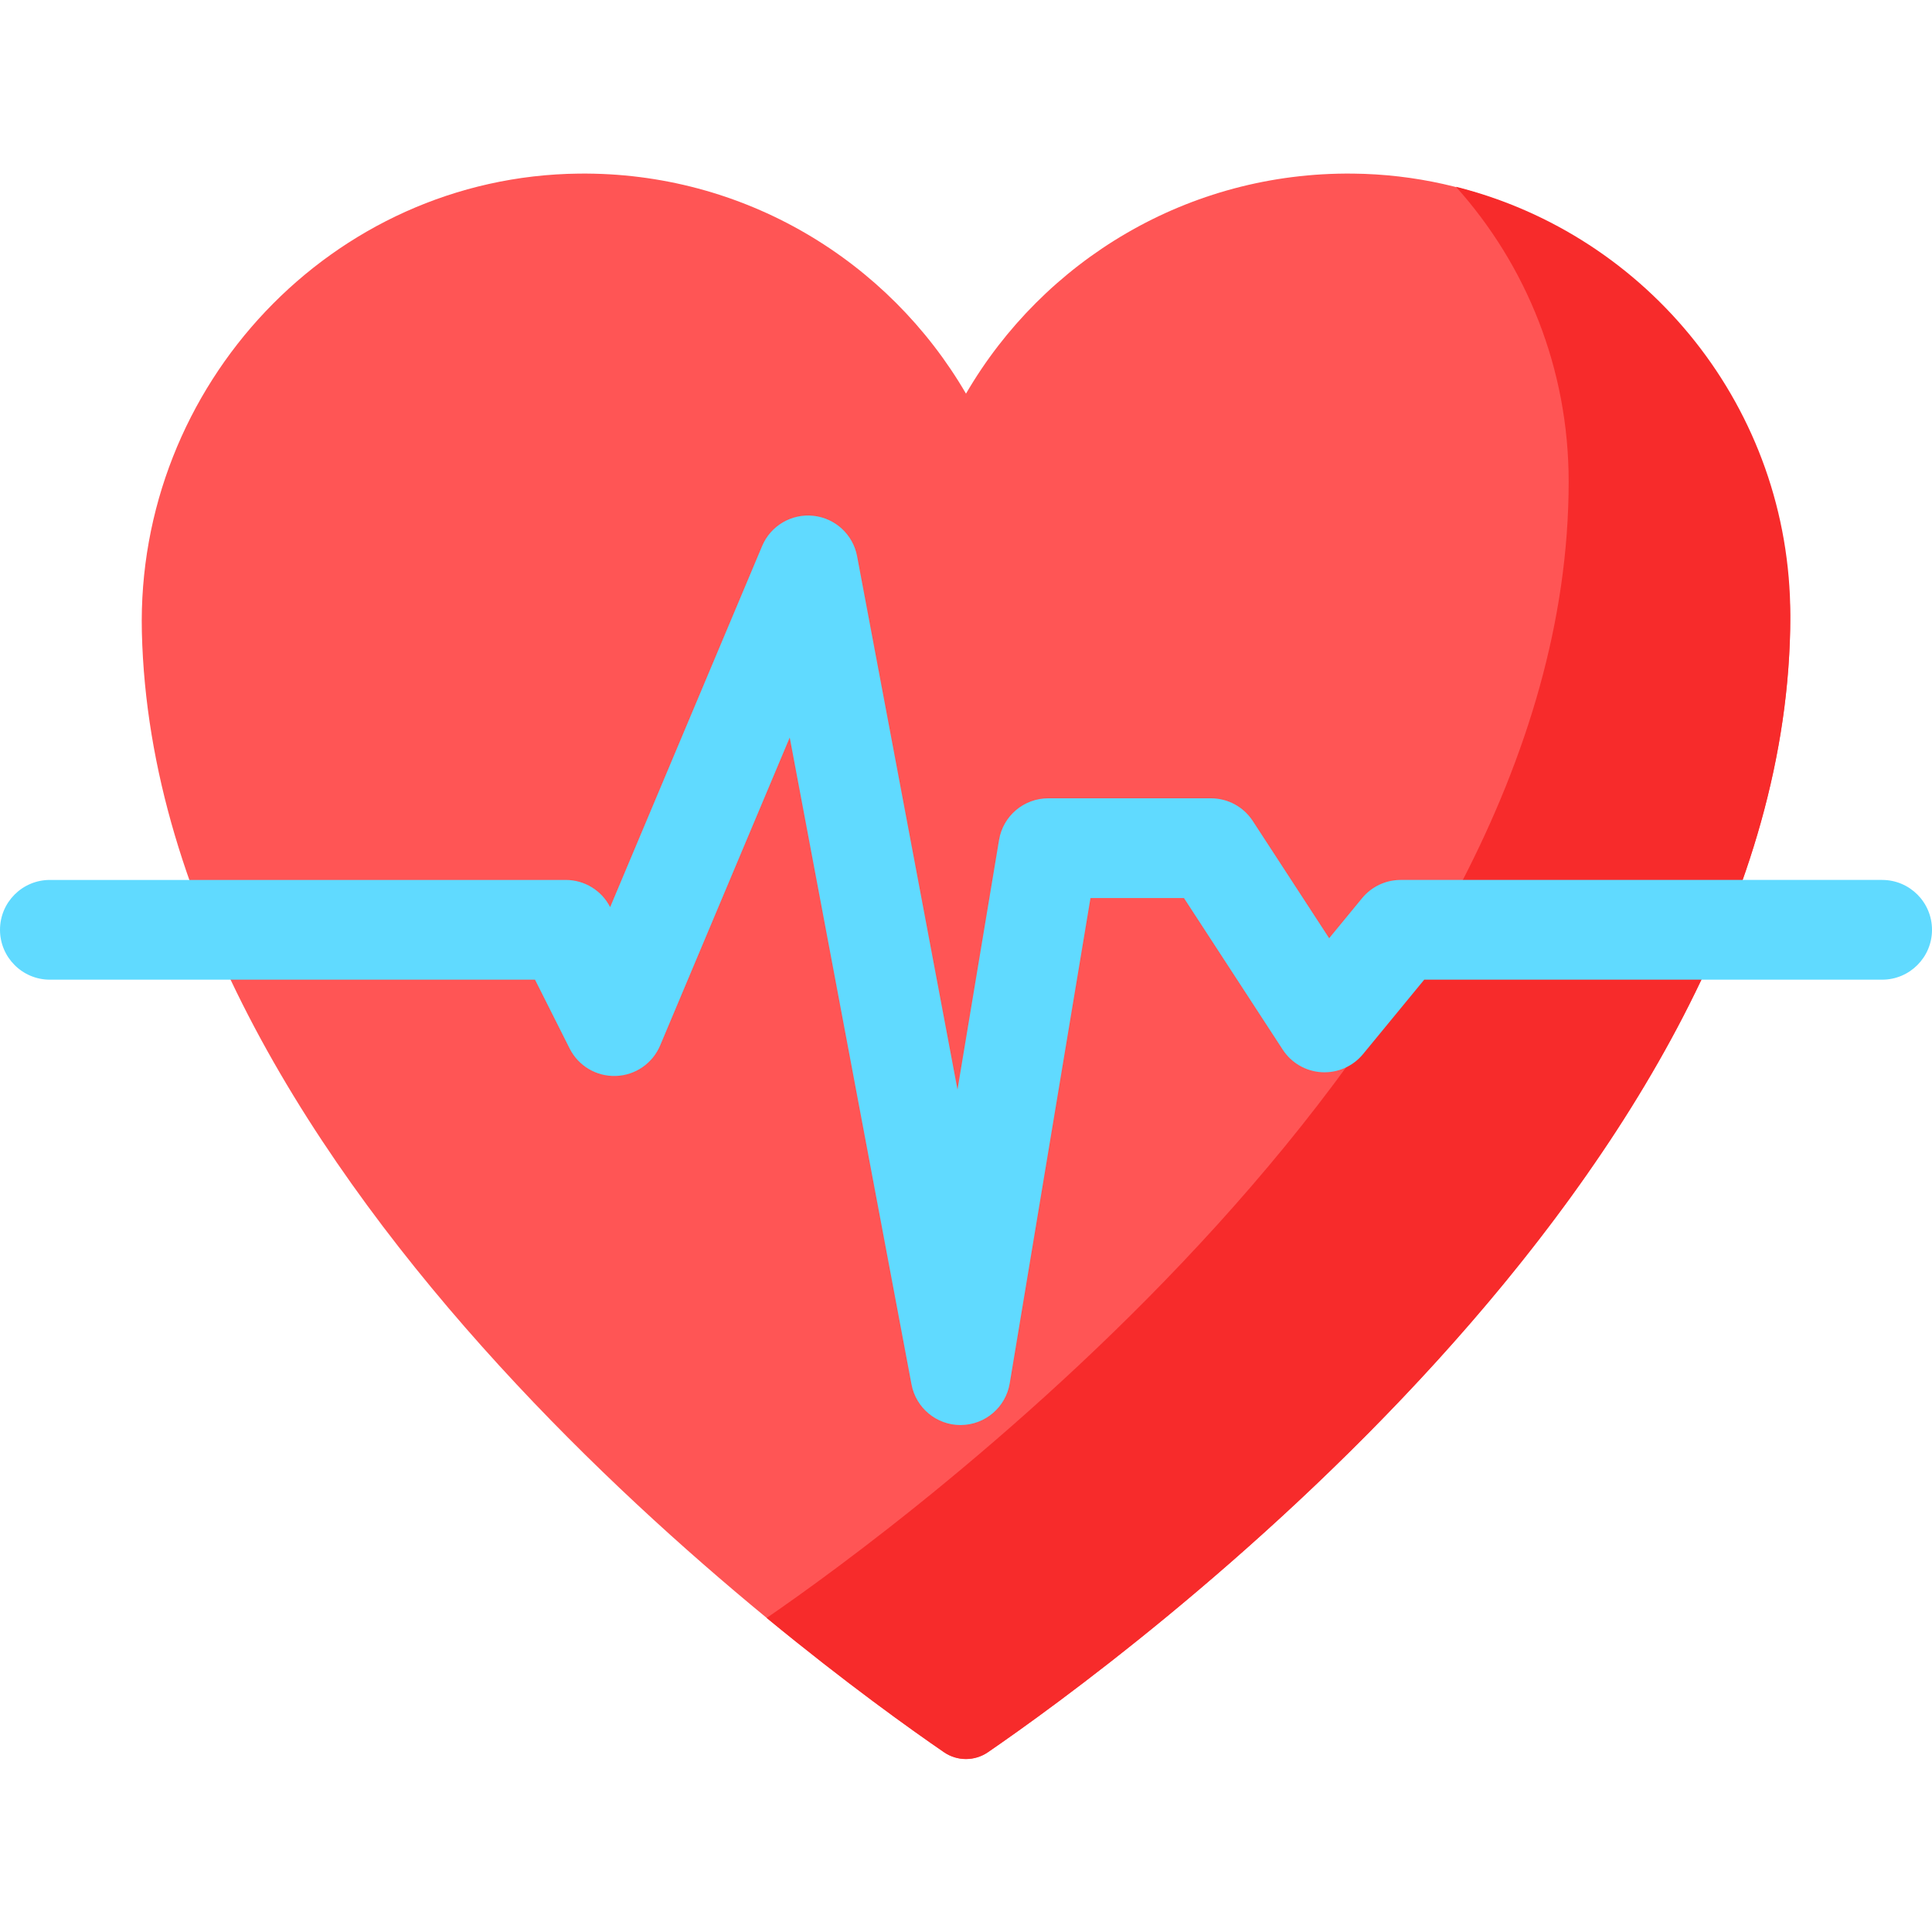
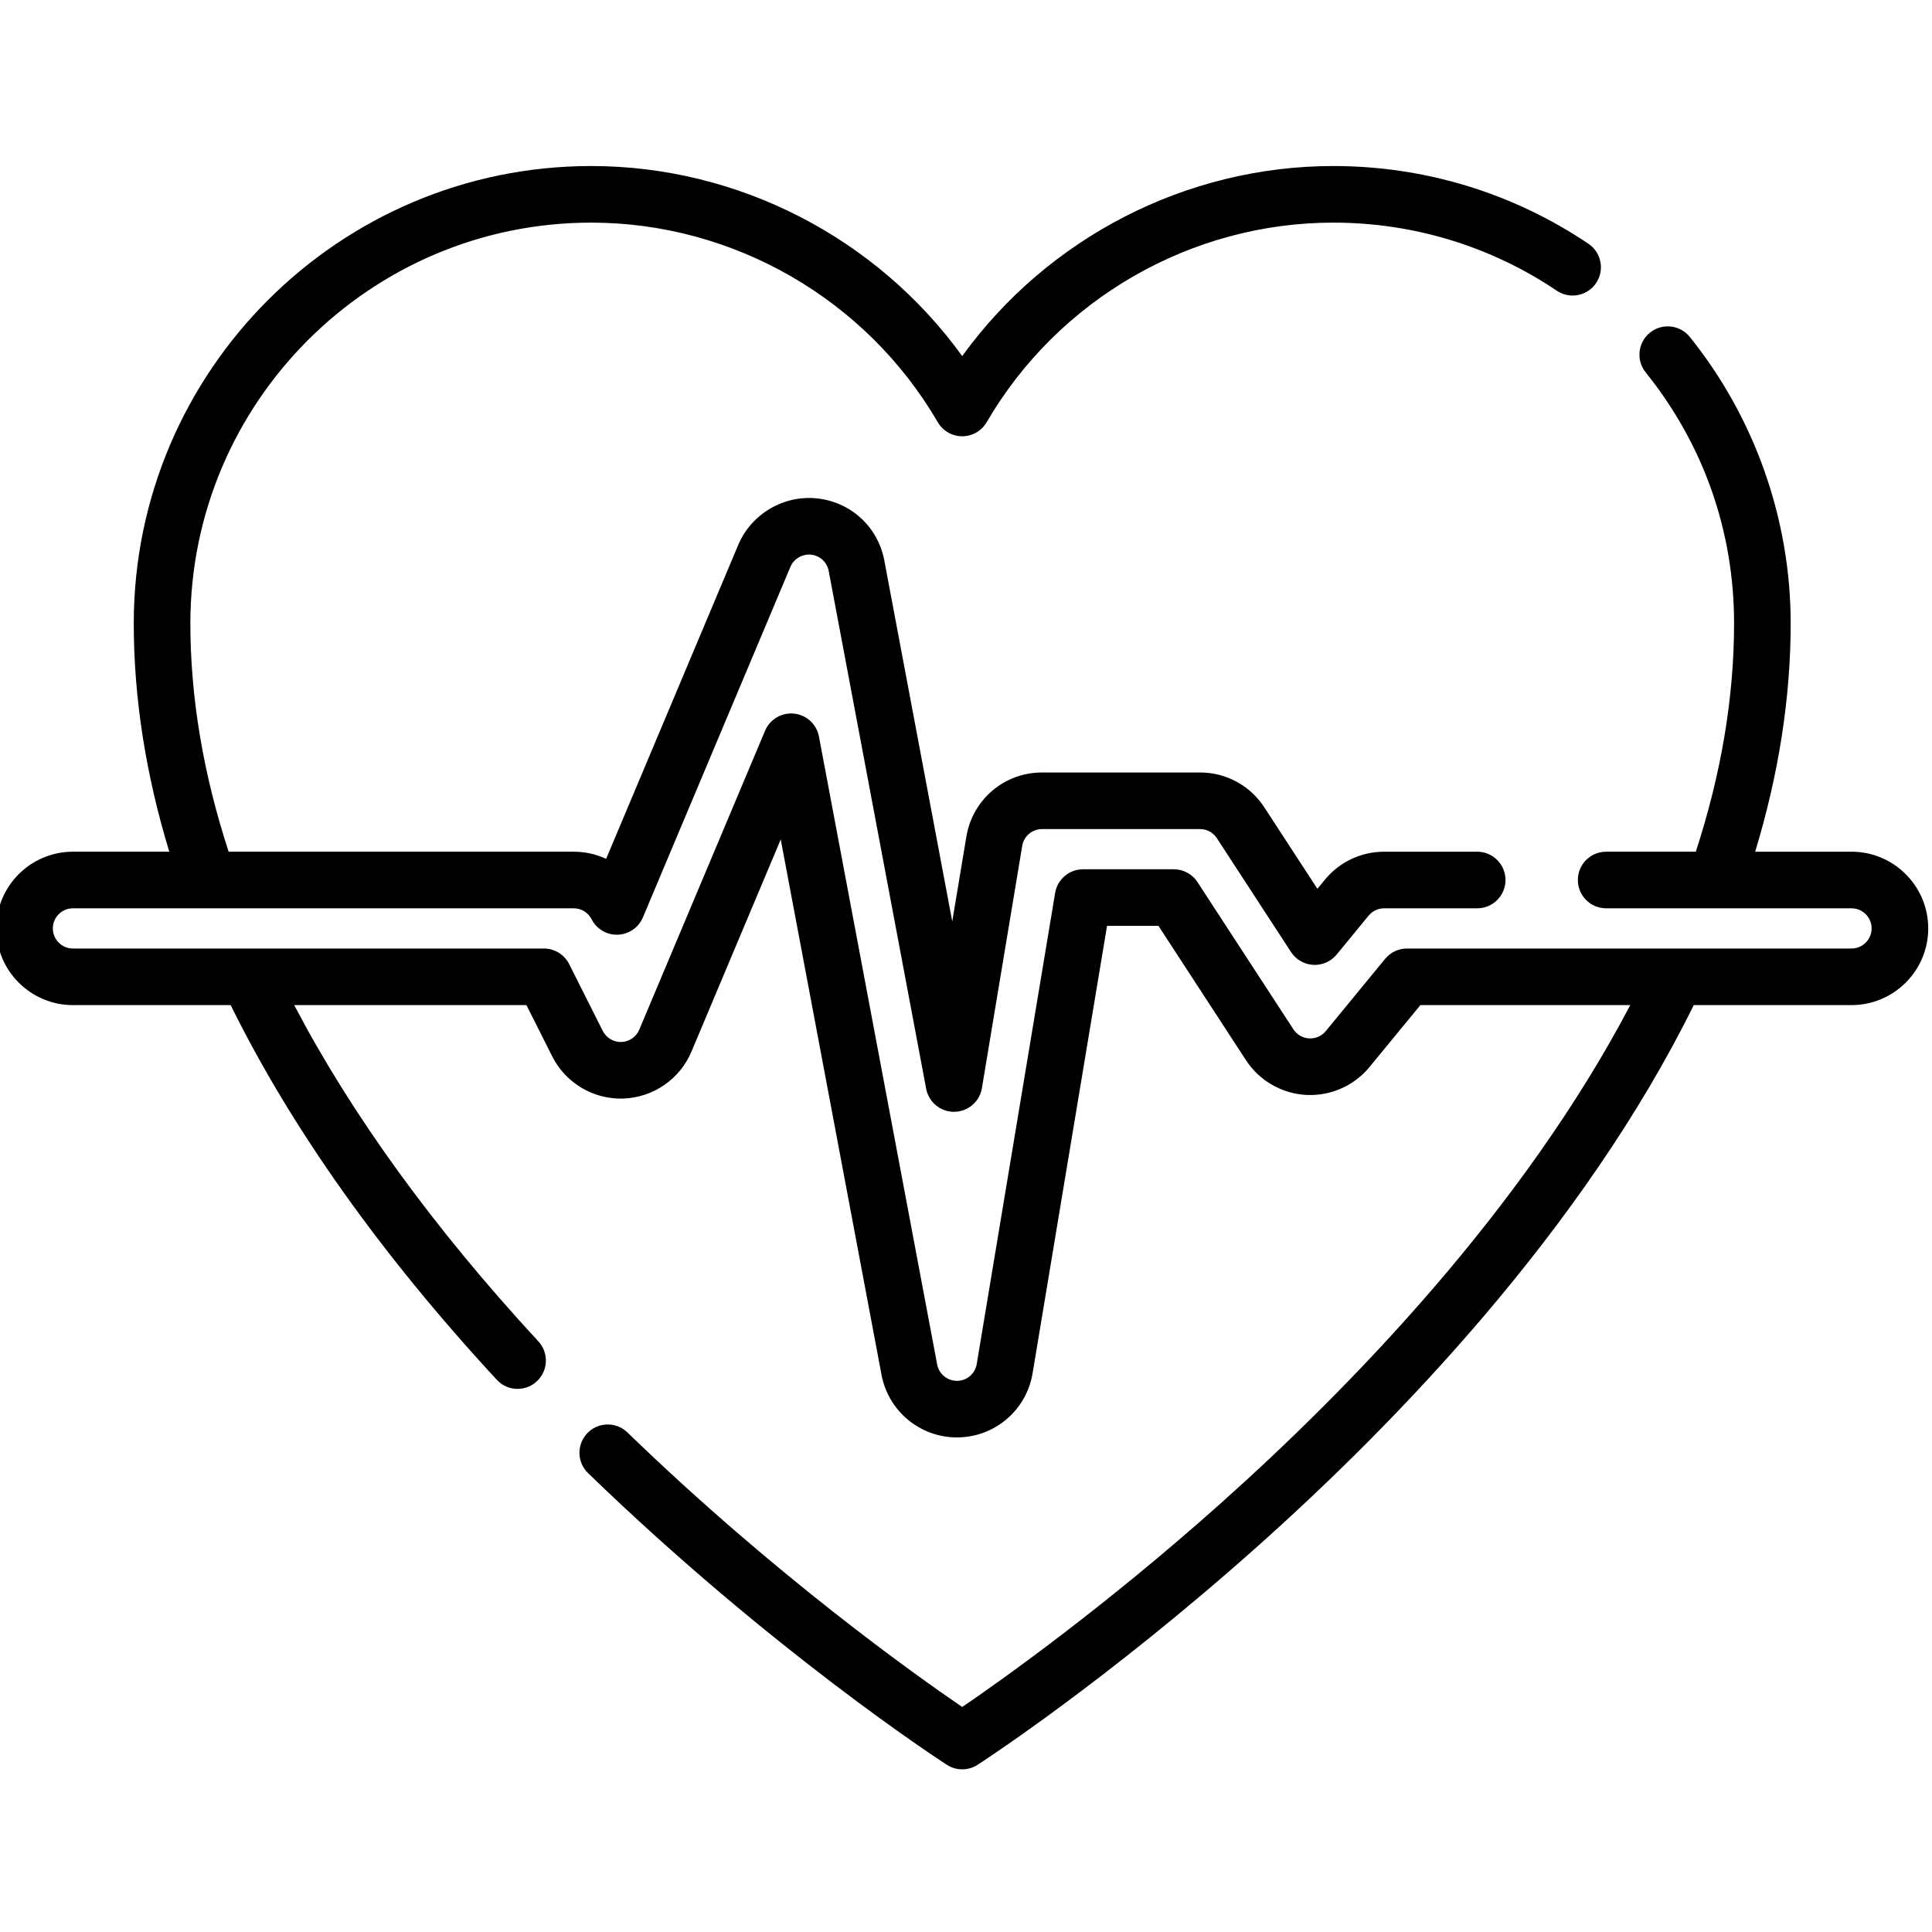
- <svg xmlns="http://www.w3.org/2000/svg" height="511pt" viewBox="0 -45 511.998 511" width="511pt">
-   <path d="m474.395 122.031c1.543-65.395-50.391-120.812-115.801-121.523-43.793-.477-82.102 23.098-102.598 58.316-20.5-35.219-58.805-58.797-102.598-58.316-65.41.711-117.344 56.129-115.801 121.523 3.453 146.129 178.227 273.23 212.574 296.82 3.512 2.414 8.137 2.414 11.648 0 34.348-23.59 209.121-150.691 212.574-296.82zm0 0" fill="#f55" />
-   <path d="m474.453 117.66c0 147.941-177.898 277.332-212.629 301.184-3.516 2.414-8.145 2.426-11.664.012-8.555-5.875-25.824-18.172-46.984-35.582 34.879-23.969 212.535-153.285 212.535-301.137 0-30.031-11.285-57.43-29.863-78.137 50.906 12.746 88.605 58.781 88.605 113.66zm0 0" fill="#f72b2b" />
-   <path d="m254.547 332.152c-6.352 0-11.809-4.52-12.988-10.77l-32.273-171.434-34.34 81.609c-2 4.754-6.578 7.906-11.73 8.082-5.16.176-9.938-2.664-12.254-7.27l-9.18-18.246h-128.566c-7.297 0-13.215-5.918-13.215-13.215 0-7.301 5.918-13.215 13.215-13.215h136.711c4.969 0 9.516 2.785 11.77 7.207l40.27-95.691c2.262-5.379 7.785-8.637 13.578-8.016 5.801.617 10.508 4.961 11.59 10.695l26.609 141.363 11.012-66.145c1.059-6.375 6.57-11.047 13.031-11.047h43.129c4.469 0 8.637 2.258 11.074 6l20.25 31.082 8.734-10.625c2.512-3.055 6.258-4.824 10.211-4.824h127.602c7.297 0 13.211 5.918 13.211 13.215s-5.914 13.215-13.211 13.215h-121.355l-16.211 19.723c-2.672 3.25-6.738 5.035-10.938 4.805-4.207-.23-8.047-2.453-10.344-5.98l-26.18-40.18h-24.773l-21.402 128.613c-1.051 6.32-6.488 10.977-12.895 11.043-.047 0-.098.004-.141.004zm0 0" fill="#60daff" />
+ <svg xmlns="http://www.w3.org/2000/svg" height="511pt" viewBox="1 -43 511.999 511" width="511pt">
+   <path d="m491.672 182.211h-25.539c6.238-20.496 9.414-40.812 9.414-60.492 0-27.539-9.496-54.504-26.734-75.93-2.598-3.227-7.316-3.738-10.543-1.141-3.23 2.594-3.742 7.316-1.145 10.543 15.32 19.043 23.422 42.047 23.422 66.527 0 19.582-3.422 39.922-10.145 60.492h-23.758c-4.145 0-7.5 3.359-7.5 7.5 0 4.141 3.355 7.5 7.5 7.5h65.027c2.938 0 5.328 2.391 5.328 5.328 0 2.934-2.391 5.328-5.328 5.328h-117.801c-2.242 0-4.371 1.004-5.793 2.734l-15.734 19.148c-1.074 1.305-2.727 2.035-4.41 1.938-1.691-.094-3.25-.992-4.172-2.41l-25.414-39.004c-1.383-2.125-3.75-3.406-6.285-3.406h-24.043c-3.668 0-6.797 2.652-7.398 6.27l-20.777 124.848c-.422 2.551-2.609 4.422-5.117 4.449h-.137c-2.562 0-4.762-1.824-5.234-4.34l-31.328-166.41c-.613-3.25-3.285-5.719-6.578-6.066-3.281-.355-6.422 1.496-7.707 4.547l-33.332 79.219c-.805 1.906-2.66 3.188-4.73 3.258-2.062.062-4.008-1.082-4.941-2.934l-8.906-17.711c-1.273-2.531-3.867-4.129-6.699-4.129h-124.805c-2.938 0-5.328-2.391-5.328-5.328 0-2.941 2.391-5.328 5.328-5.328h132.707c2.012 0 3.832 1.113 4.746 2.906 1.324 2.598 4.039 4.203 6.957 4.086 2.914-.109 5.504-1.898 6.637-4.586l39.086-92.891c.906-2.148 3.164-3.48 5.477-3.23 2.355.25 4.23 1.98 4.672 4.312l25.832 137.223c.668 3.547 3.77 6.113 7.371 6.109h.078c3.637-.039 6.723-2.68 7.32-6.266l10.684-64.211c.43-2.578 2.641-4.449 5.258-4.449h41.863c1.809 0 3.477.902 4.461 2.418l19.66 30.172c1.305 2 3.484 3.262 5.871 3.395 2.367.129 4.691-.879 6.211-2.727l8.473-10.316c1.02-1.234 2.52-1.945 4.117-1.945h24.66c4.141 0 7.5-3.359 7.5-7.5 0-4.141-3.359-7.5-7.5-7.5h-24.66c-6.105 0-11.828 2.707-15.703 7.422l-1.984 2.414-14.074-21.602c-3.766-5.781-10.133-9.23-17.031-9.23h-41.867c-9.977 0-18.41 7.145-20.051 16.988l-3.742 22.488-18.008-95.66c-1.672-8.883-8.836-15.492-17.824-16.449-8.848-.945-17.438 4.125-20.887 12.328l-35.008 83.191c-2.641-1.227-5.559-1.891-8.594-1.891h-91.445c-6.727-20.57-10.145-40.91-10.145-60.492 0-58.566 47.652-106.219 106.223-106.219 37.664 0 72.859 20.266 91.848 52.887 1.344 2.309 3.812 3.73 6.48 3.73 2.668 0 5.141-1.422 6.48-3.73 18.988-32.621 54.18-52.887 91.848-52.887 21.227 0 41.715 6.238 59.246 18.047 3.438 2.312 8.098 1.402 10.41-2.035 2.312-3.434 1.402-8.094-2.031-10.41-20.02-13.477-43.402-20.602-67.625-20.602-39.008 0-75.684 19.035-98.328 50.371-22.645-31.336-59.324-50.371-98.328-50.371-66.844 0-121.223 54.379-121.223 121.219 0 19.68 3.172 39.996 9.414 60.492h-25.531c-11.211 0-20.328 9.117-20.328 20.328 0 11.207 9.117 20.328 20.328 20.328h41.801c16.129 32.695 39.832 66.09 70.523 99.293 1.477 1.598 3.488 2.41 5.508 2.41 1.82 0 3.648-.66 5.09-1.996 3.043-2.812 3.23-7.555.418-10.598-27.625-29.883-49.344-59.816-64.707-89.113h61.547l6.832 13.586c3.551 7.062 10.938 11.453 18.848 11.18 7.898-.266 14.98-5.145 18.047-12.43l23.664-56.238 26.715 141.906c1.809 9.602 10.211 16.566 19.977 16.566h.109.105c9.875-.105 18.215-7.25 19.836-16.988l19.734-118.578h13.625l23.195 35.598c3.52 5.406 9.469 8.844 15.914 9.199 6.461.359 12.73-2.41 16.82-7.391l13.484-16.41h55.621c-28.574 54.422-74.379 101.562-108.613 132.109-31.191 27.828-58.426 47.078-68.426 53.898-12.098-8.25-49.43-34.707-88.723-72.758-2.977-2.879-7.723-2.805-10.602.172-2.883 2.977-2.809 7.723.168 10.605 48.66 47.121 93.215 76.094 95.086 77.305 1.238.801 2.652 1.199 4.07 1.199 1.414 0 2.832-.398 4.07-1.199 1.375-.891 34.09-22.145 74.141-57.852 36.684-32.707 86.324-84.02 115.656-143.48h41.809c11.207 0 20.328-9.117 20.328-20.328 0-11.207-9.117-20.324-20.328-20.324zm0 0" />
</svg>
